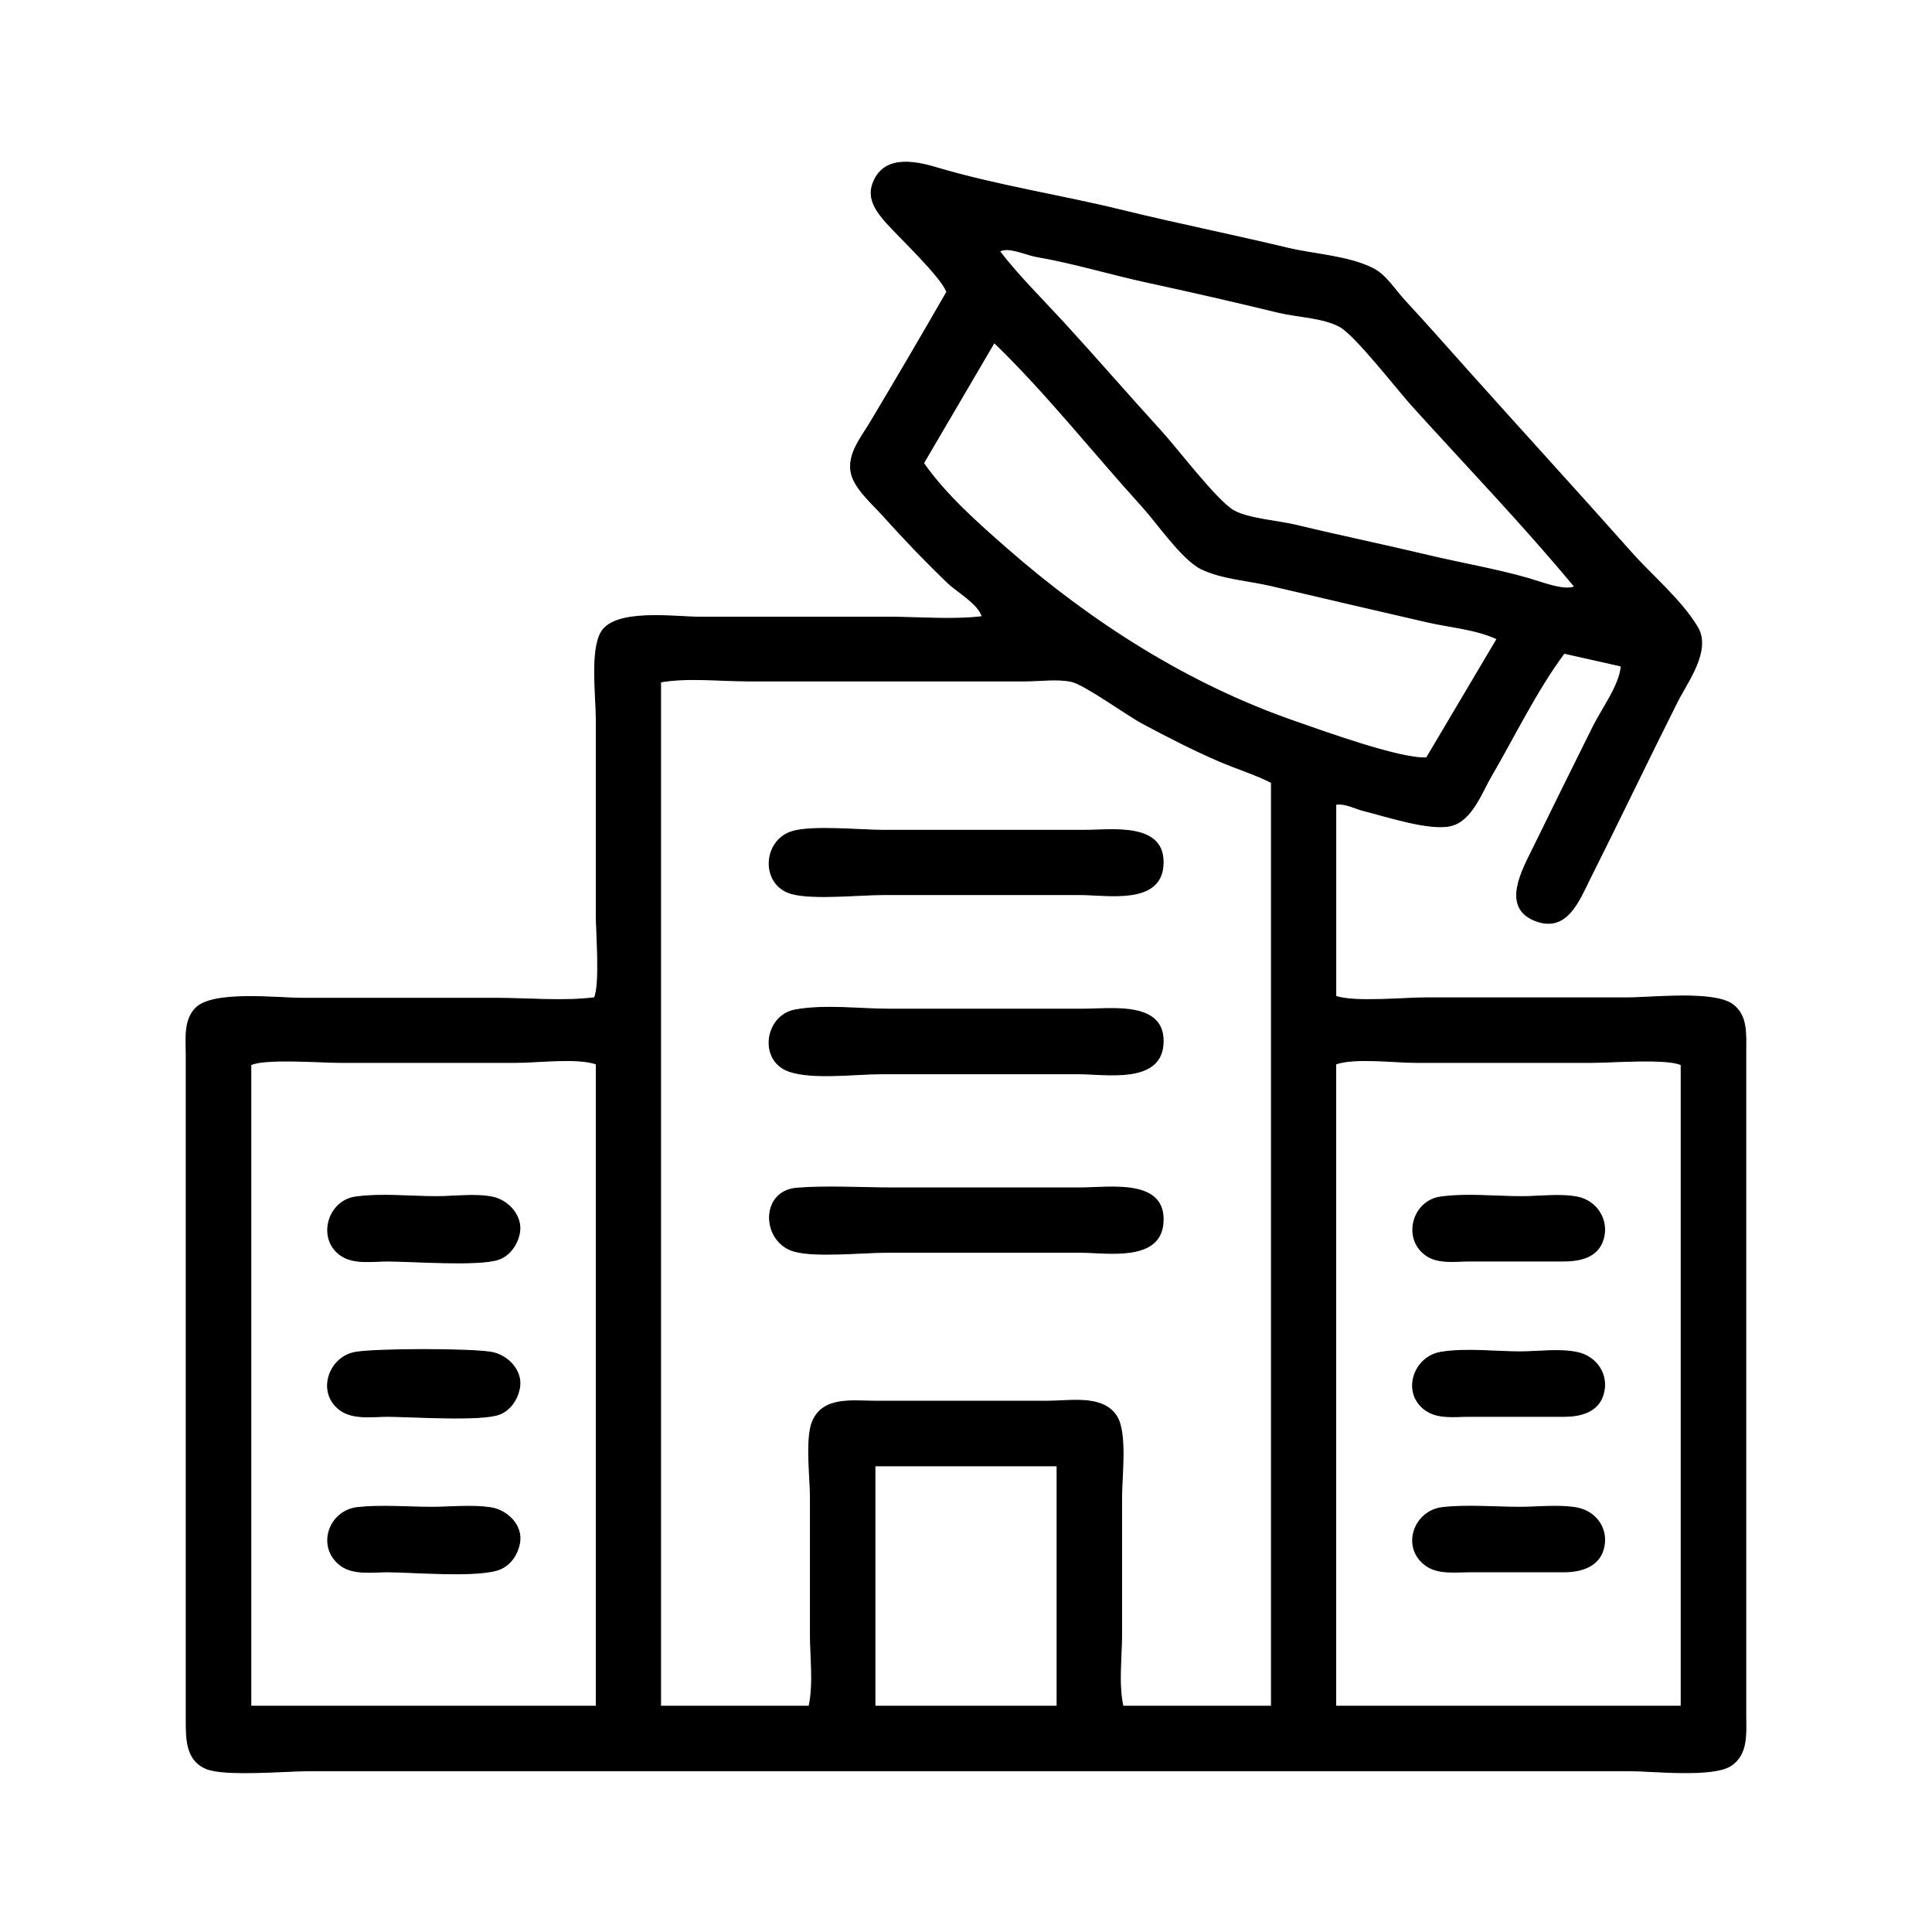
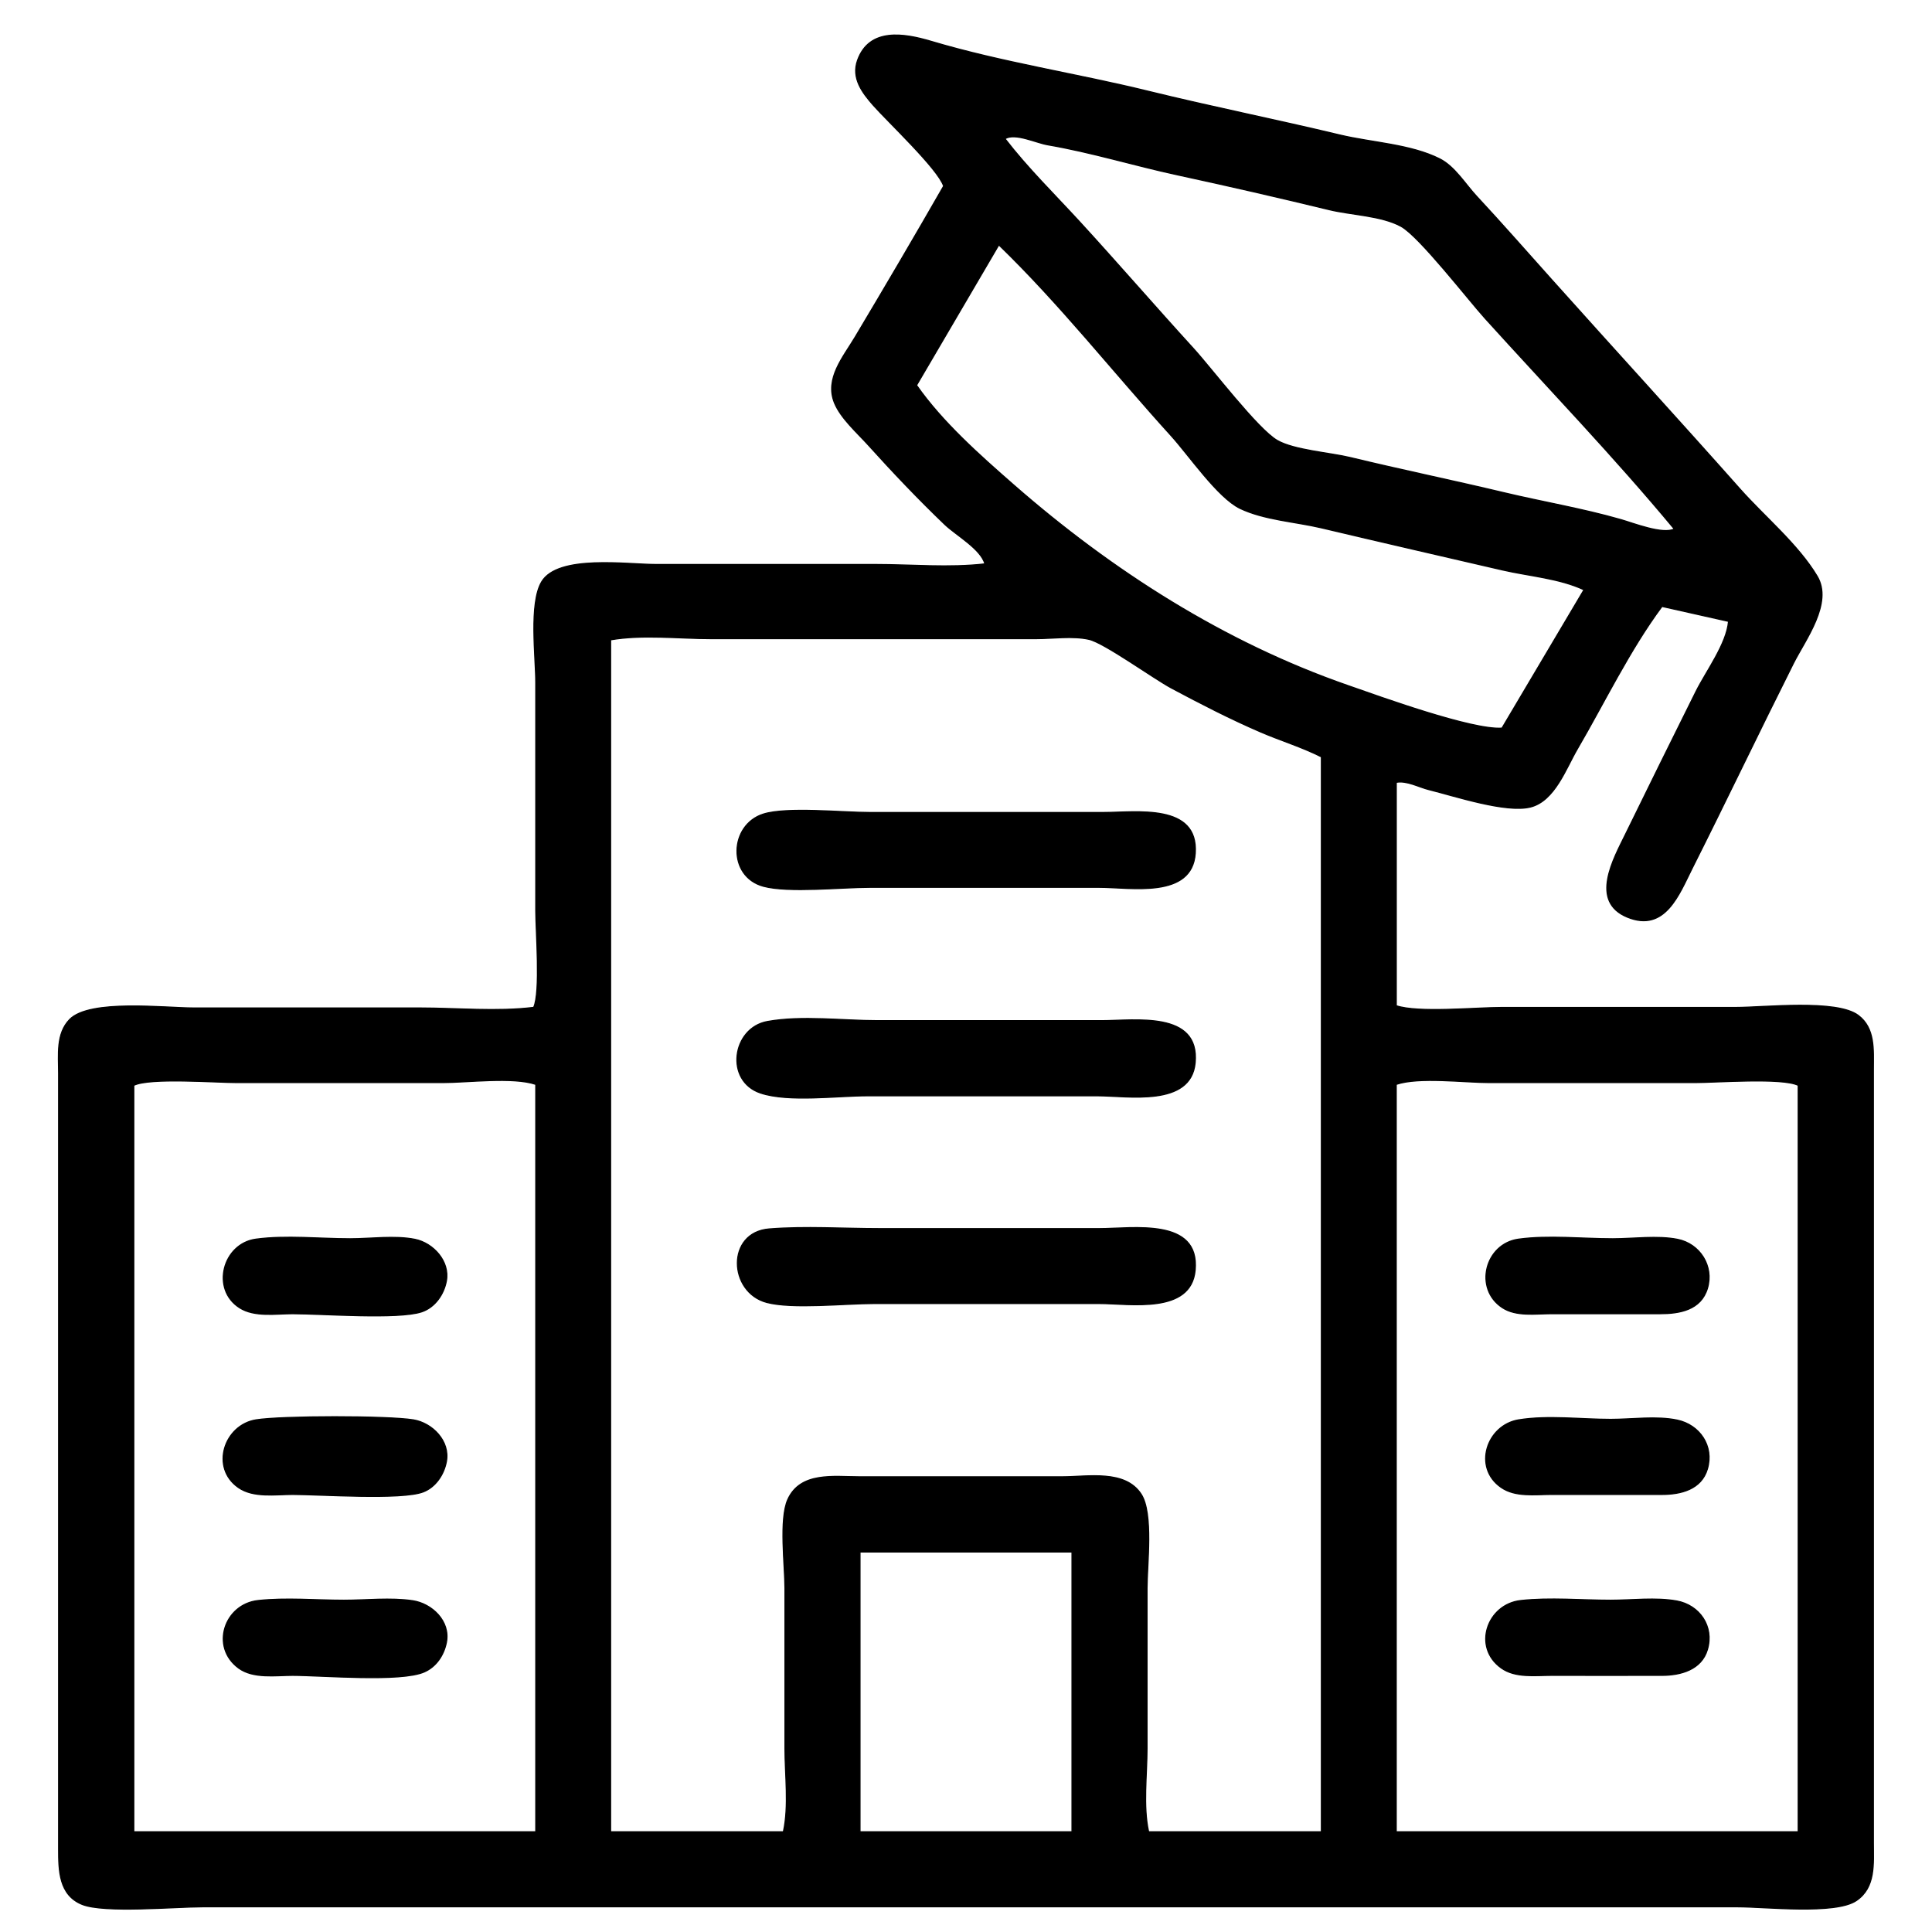
- <svg xmlns="http://www.w3.org/2000/svg" viewBox="0 0 512 512" width="512" height="512">
+ <svg xmlns="http://www.w3.org/2000/svg" viewBox="43 35 426 440" width="512" height="512">
  <path d="M429.66 176.51C424.61 175.38 419.56 174.25 414.51 173.11C407.14 183.03 401.44 194.92 395.21 205.6C392.63 210.01 390.07 217.4 384.56 218.79C378.99 220.2 367.21 216.26 361.45 214.84C359.12 214.27 356.38 212.71 353.99 213.17C353.99 230.13 353.99 247.09 353.99 264.05C359.07 265.74 372.07 264.44 378.04 264.44C395.81 264.44 413.57 264.44 431.34 264.44C437.83 264.44 454.28 262.53 459.21 266.25C463.09 269.16 462.65 274.11 462.65 278.44C462.65 287.64 462.65 296.84 462.65 306.03C462.65 345.31 462.65 384.58 462.65 423.86C462.65 434.15 462.65 444.43 462.65 454.72C462.65 459.44 463.21 464.86 458.76 467.85C453.96 471.09 437.99 469.26 431.81 469.26C408.43 469.26 385.05 469.26 361.67 469.26C289.35 469.26 217.04 469.26 144.72 469.26C123.83 469.26 102.95 469.26 82.06 469.26C75.88 469.26 59.76 470.74 54.72 468.72C49.41 466.59 49.35 460.97 49.35 456.12C49.35 445.53 49.35 434.93 49.35 424.33C49.35 385.52 49.35 346.71 49.35 307.9C49.35 298.39 49.35 288.89 49.35 279.38C49.35 275.23 48.72 270.42 51.86 267.18C56.43 262.49 73.56 264.56 80.19 264.56C97.33 264.56 114.48 264.56 131.62 264.56C140.1 264.56 149.15 265.45 157.54 264.42C159.14 260.88 158.02 247.11 158.02 242.44C158.02 225.14 158.02 207.84 158.02 190.54C158.02 184.64 156.44 172.43 159.35 167.52C163.07 161.25 178.88 163.56 185.4 163.56C202.07 163.56 218.75 163.56 235.43 163.56C243.57 163.56 252.21 164.36 260.3 163.42C259.4 160.03 253.7 156.85 251.18 154.44C245.12 148.63 239.38 142.59 233.76 136.36C231.25 133.58 227.48 130.26 226.05 126.77C223.78 121.21 228.05 116.32 230.75 111.78C237.56 100.37 244.3 88.91 250.91 77.38C249.62 73.45 238.26 62.78 234.9 58.98C232.39 56.13 229.85 52.81 231.3 48.73C233.98 41.25 241.9 42.58 248.05 44.41C264.19 49.22 281.17 51.77 297.54 55.79C312.02 59.34 326.7 62.28 341.21 65.76C348.37 67.47 357.3 67.85 363.9 71.19C367.29 72.9 369.71 76.92 372.24 79.65C378.03 85.88 383.64 92.28 389.31 98.61C403.59 114.57 418.05 130.35 432.27 146.37C437.9 152.71 445.48 158.95 449.84 166.22C453.51 172.35 447.17 180.64 444.43 186.08C436.65 201.58 429.18 217.23 421.39 232.73C418.41 238.67 415.22 247.35 406.68 243.9C397.92 240.35 403.48 230.57 406.19 225.02C411.51 214.14 416.87 203.3 422.26 192.47C424.56 187.86 429.24 181.62 429.66 176.51ZM417.3 155.47C403.64 139.01 388.65 123.43 374.28 107.56C370.33 103.2 359.24 88.82 355.07 86.54C350.6 84.1 343.73 83.96 338.77 82.76C327.27 79.97 315.73 77.32 304.16 74.82C294.32 72.7 284.56 69.68 274.63 67.98C271.91 67.52 267.22 65.19 264.88 66.59C269.98 73.22 276.16 79.29 281.82 85.45C290.55 94.97 299 104.75 307.71 114.29C311.93 118.9 322.4 132.73 326.9 135.32C330.72 137.52 338.96 138.1 343.49 139.2C355.14 142.02 366.87 144.43 378.51 147.21C387.33 149.31 396.45 150.84 405.15 153.34C408.01 154.16 414.73 156.81 417.3 155.47ZM263.48 90.77C257.23 101.42 250.99 112.08 244.74 122.74C250.58 131.11 259.13 138.69 266.78 145.38C289.21 165.01 314.8 181.35 342.99 191.14C350.31 193.69 371.26 201.31 378.06 200.83C384.29 190.32 390.51 179.82 396.74 169.32C391.2 166.71 384.2 166.19 378.25 164.82C364.46 161.63 350.66 158.46 336.89 155.2C331.03 153.82 323.85 153.39 318.41 150.78C313.32 148.32 306.71 138.61 302.72 134.22C289.68 119.87 277.41 104.24 263.48 90.77ZM336.94 207.37C332.52 205.13 327.68 203.67 323.13 201.71C316.21 198.73 309.45 195.25 302.8 191.7C298.64 189.47 287.49 181.38 283.99 180.6C280.26 179.78 275.72 180.45 271.9 180.45C262.23 180.45 252.57 180.45 242.91 180.45C227.95 180.45 212.98 180.45 198.02 180.45C190.6 180.45 182.36 179.46 175.06 180.72C175.06 271.2 175.06 361.69 175.06 452.17C188.18 452.17 201.29 452.17 214.41 452.17C215.7 446.27 214.77 439.28 214.77 433.21C214.77 421.06 214.77 408.9 214.77 396.74C214.77 391.6 213.4 380.96 215.42 376.5C218.3 370.12 225.95 371.33 231.69 371.33C247.12 371.33 262.55 371.33 277.98 371.33C283.7 371.33 292.24 369.63 295.9 375.31C298.71 379.68 297.23 391.38 297.23 396.74C297.23 408.9 297.23 421.06 297.23 433.21C297.23 439.28 296.3 446.27 297.59 452.17C310.71 452.17 323.82 452.17 336.94 452.17C336.94 370.57 336.94 288.97 336.94 207.37ZM209.85 220.4C215.18 218.72 227.91 220.04 234.02 220.04C251.79 220.04 269.56 220.04 287.33 220.04C294.73 220.04 309 217.86 308.21 229.35C307.5 239.75 293.41 237.08 286.39 237.08C268.94 237.08 251.48 237.08 234.02 237.08C227.66 237.08 215.58 238.38 209.87 236.84C201.62 234.62 202.06 222.86 209.85 220.4ZM210.77 267.64C218.68 266.22 227.86 267.45 235.89 267.45C252.88 267.45 269.87 267.45 286.86 267.45C294.42 267.45 309.29 265.14 308.19 277.04C307.24 287.17 292.78 284.56 285.93 284.56C268.47 284.56 251.01 284.56 233.56 284.56C226.67 284.56 215.58 286.06 209.21 283.93C201 281.19 202.69 269.1 210.77 267.64ZM158.02 281.96C152.81 280.2 142.56 281.55 136.77 281.55C121.18 281.55 105.6 281.55 90.01 281.55C85.1 281.55 70.1 280.38 66.47 282.18C66.47 338.85 66.47 395.51 66.47 452.17C96.98 452.17 127.5 452.17 158.02 452.17C158.02 395.44 158.02 338.7 158.02 281.96ZM445.53 282.18C441.9 280.38 426.9 281.55 421.99 281.55C406.4 281.55 390.82 281.55 375.23 281.55C369.44 281.55 359.19 280.2 353.98 281.96C353.98 338.7 353.98 395.44 353.98 452.17C384.5 452.17 415.02 452.17 445.53 452.17C445.53 395.51 445.53 338.85 445.53 282.18ZM211.19 314.88C219.48 314.23 228.04 314.81 236.36 314.81C253.04 314.81 269.72 314.81 286.39 314.81C293.97 314.81 309.29 312.23 308.19 324.27C307.27 334.37 293.26 331.87 286.39 331.87C269.25 331.87 252.1 331.87 234.96 331.87C228.48 331.87 216.45 333.17 210.62 331.62C201.87 329.3 201.35 315.65 211.19 314.88ZM94.28 317.21C101.19 316.28 108.76 317.12 115.73 317.12C120.41 317.12 125.9 316.33 130.5 317.25C134.66 318.09 138.5 322.26 137.66 326.74C137.1 329.77 135.07 332.75 132.03 333.76C126.7 335.54 109.21 334.19 102.63 334.19C98.8 334.19 93.95 335 90.56 332.83C83.96 328.61 86.74 318.22 94.28 317.21ZM381.84 317.21C388.74 316.27 396.32 317.12 403.29 317.12C407.98 317.12 413.45 316.34 418.05 317.25C423.13 318.26 426.37 323.32 424.87 328.38C423.39 333.36 418.5 334.19 414.04 334.19C405.78 334.19 397.52 334.19 389.26 334.19C385.66 334.19 381.31 334.88 378.15 332.81C371.59 328.5 374.19 318.25 381.84 317.21ZM94.32 358.36C100.2 357.42 124.24 357.41 130.12 358.36C134.45 359.06 138.56 363.21 137.66 367.89C137.11 370.79 135.24 373.67 132.38 374.77C127.49 376.66 108.91 375.35 102.63 375.35C98.7 375.35 93.7 376.15 90.29 373.77C83.83 369.26 87.04 359.52 94.32 358.36ZM381.88 358.36C388.53 357.28 396.09 358.25 402.82 358.25C407.62 358.25 413.28 357.42 417.98 358.42C423.08 359.5 426.39 364.3 424.86 369.52C423.49 374.22 418.78 375.34 414.51 375.35C406.09 375.37 397.68 375.35 389.26 375.35C385.52 375.35 381.11 375.99 377.88 373.75C371.35 369.24 374.57 359.54 381.88 358.36ZM280.14 388.46C264.05 388.46 247.95 388.46 231.86 388.46C231.86 409.7 231.86 430.93 231.86 452.17C247.95 452.17 264.05 452.17 280.14 452.17C280.14 430.93 280.14 409.7 280.14 388.46ZM94.78 399.51C101.15 398.82 107.92 399.44 114.32 399.44C119.4 399.44 124.95 398.81 129.97 399.55C134.35 400.2 138.61 404.21 137.67 409.04C137.1 411.92 135.38 414.56 132.63 415.77C127.25 418.14 109.32 416.55 102.63 416.55C98.75 416.55 93.67 417.34 90.34 414.89C83.82 410.09 87.08 400.35 94.78 399.51ZM382.34 399.51C389.02 398.78 396.11 399.44 402.82 399.44C407.66 399.44 413.09 398.75 417.86 399.61C423.04 400.55 426.42 405.38 424.86 410.66C423.5 415.29 418.74 416.54 414.51 416.55C406.09 416.57 397.68 416.55 389.26 416.55C385.56 416.55 381.1 417.16 377.91 414.88C371.26 410.14 374.67 400.35 382.34 399.51Z" fill="#000000" fill-rule="evenodd" stroke="#000000" stroke-width="0.25" stroke-linejoin="round" />
</svg>
